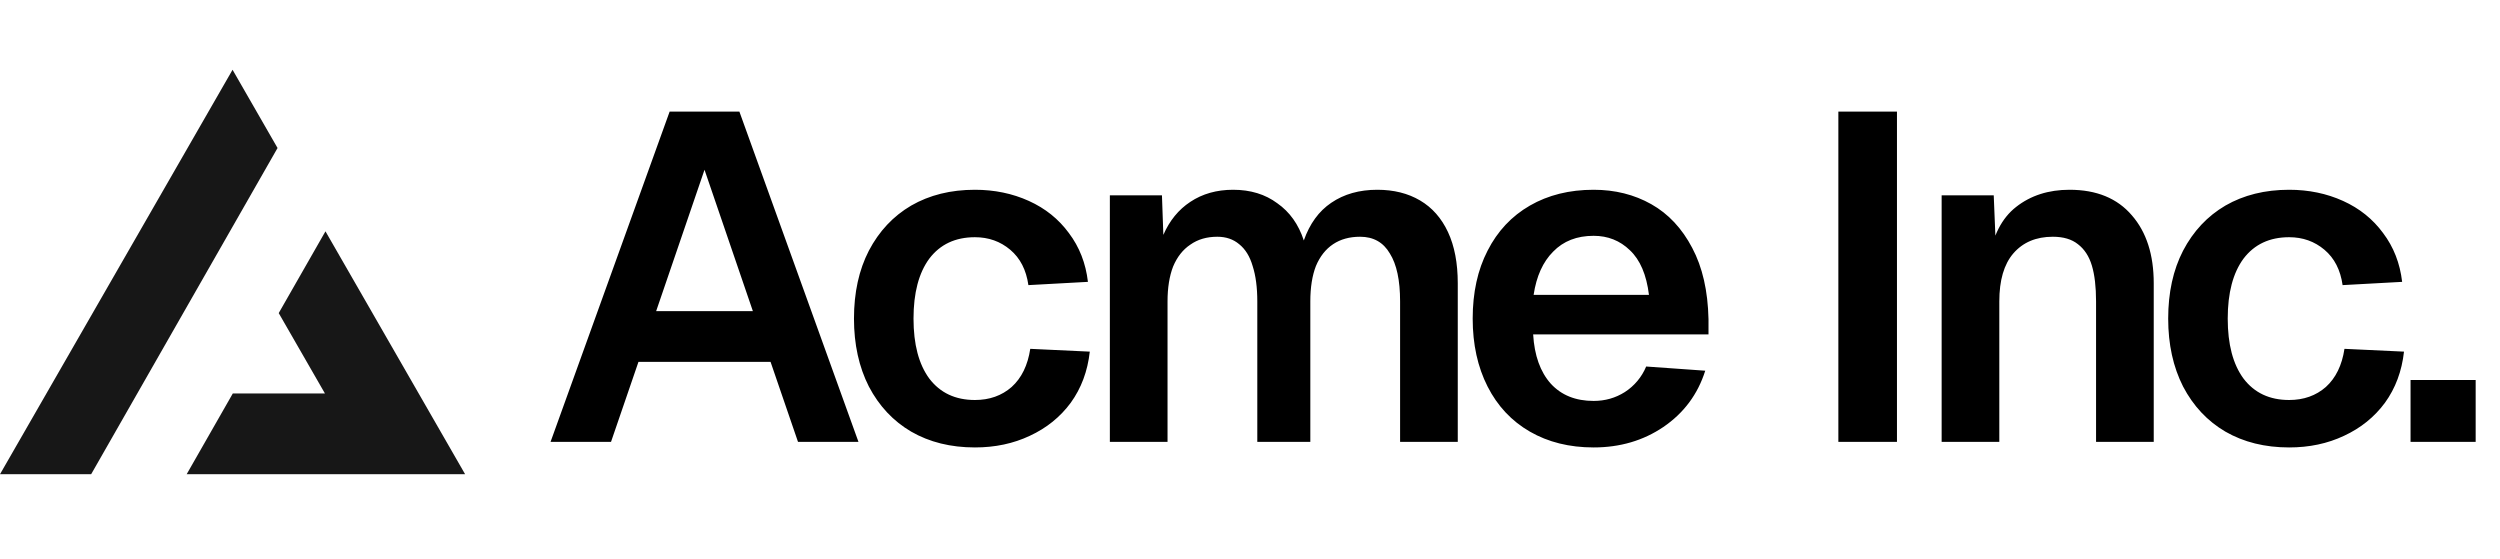
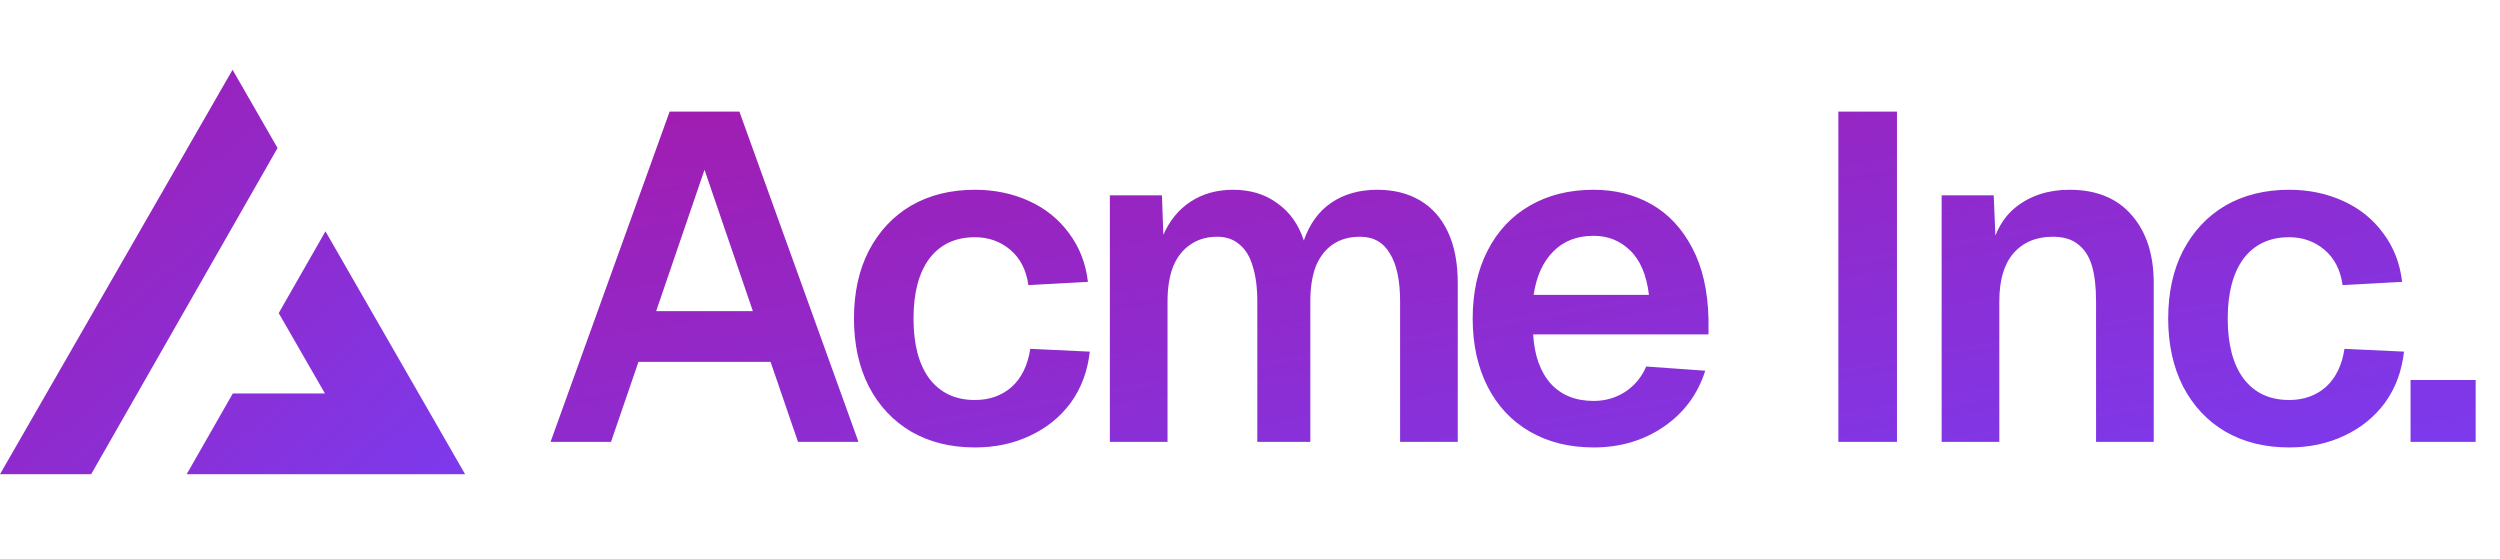
<svg xmlns="http://www.w3.org/2000/svg" width="215" height="48" fill="none">
-   <path fill="#000" d="M57.588 9.6h6L73.828 38h-5.2l-2.36-6.88h-11.36L52.548 38h-5.2l10.24-28.4Zm7.16 17.16-4.16-12.16-4.16 12.16h8.32Zm23.694-2.24c-.186-1.307-.706-2.32-1.56-3.04-.853-.72-1.866-1.08-3.04-1.08-1.68 0-2.986.613-3.92 1.84-.906 1.227-1.36 2.947-1.36 5.16s.454 3.933 1.36 5.16c.934 1.227 2.24 1.84 3.92 1.84 1.254 0 2.307-.373 3.16-1.12.854-.773 1.387-1.867 1.6-3.28l5.12.24c-.186 1.68-.733 3.147-1.64 4.4-.906 1.227-2.08 2.173-3.52 2.84-1.413.667-2.986 1-4.72 1-2.08 0-3.906-.453-5.48-1.36-1.546-.907-2.76-2.2-3.64-3.88-.853-1.68-1.28-3.627-1.28-5.84 0-2.24.427-4.187 1.28-5.84.88-1.68 2.094-2.973 3.64-3.88 1.574-.907 3.4-1.36 5.48-1.36 1.68 0 3.227.32 4.64.96 1.414.64 2.56 1.56 3.44 2.76.907 1.2 1.454 2.6 1.64 4.2l-5.12.28Zm11.486-7.72.12 3.4c.534-1.227 1.307-2.173 2.32-2.84 1.04-.693 2.267-1.04 3.68-1.04 1.494 0 2.76.387 3.8 1.16 1.067.747 1.827 1.813 2.28 3.2.507-1.44 1.294-2.52 2.36-3.24 1.094-.747 2.414-1.12 3.96-1.12 1.414 0 2.64.307 3.68.92s1.84 1.52 2.4 2.72c.56 1.2.84 2.667.84 4.4V38h-4.96V25.92c0-1.813-.293-3.187-.88-4.12-.56-.96-1.413-1.44-2.56-1.44-.906 0-1.68.213-2.32.64-.64.427-1.133 1.053-1.48 1.88-.32.827-.48 1.84-.48 3.04V38h-4.56V25.92c0-1.2-.133-2.213-.4-3.04-.24-.827-.626-1.453-1.16-1.88-.506-.427-1.133-.64-1.88-.64-.906 0-1.68.227-2.32.68-.64.427-1.133 1.053-1.48 1.88-.32.827-.48 1.827-.48 3V38h-4.96V16.8h4.48Zm26.723 10.6c0-2.24.427-4.187 1.28-5.84.854-1.68 2.067-2.973 3.64-3.88 1.574-.907 3.4-1.36 5.48-1.36 1.84 0 3.494.413 4.96 1.24 1.467.827 2.64 2.08 3.52 3.76.88 1.653 1.347 3.693 1.4 6.12v1.32h-15.08c.107 1.813.614 3.227 1.52 4.24.907.987 2.134 1.48 3.68 1.48.987 0 1.88-.253 2.68-.76a4.803 4.803 0 0 0 1.84-2.2l5.08.36c-.64 2.027-1.84 3.64-3.6 4.84-1.733 1.173-3.733 1.76-6 1.76-2.08 0-3.906-.453-5.48-1.36-1.573-.907-2.786-2.2-3.64-3.88-.853-1.68-1.28-3.627-1.28-5.84Zm15.16-2.04c-.213-1.733-.76-3.013-1.64-3.84-.853-.827-1.893-1.24-3.12-1.24-1.44 0-2.6.453-3.48 1.36-.88.88-1.44 2.12-1.68 3.72h9.92ZM163.139 9.6V38h-5.04V9.6h5.04Zm8.322 7.2.24 5.88-.64-.36c.32-2.053 1.094-3.56 2.32-4.52 1.254-.987 2.787-1.48 4.6-1.48 2.32 0 4.107.733 5.36 2.2 1.254 1.44 1.88 3.387 1.88 5.84V38h-4.96V25.92c0-1.253-.12-2.28-.36-3.08-.24-.8-.64-1.413-1.2-1.84-.533-.427-1.253-.64-2.16-.64-1.44 0-2.573.48-3.4 1.44-.8.933-1.2 2.307-1.2 4.12V38h-4.96V16.8h4.48Zm30.003 7.72c-.186-1.307-.706-2.32-1.56-3.04-.853-.72-1.866-1.08-3.04-1.08-1.68 0-2.986.613-3.92 1.84-.906 1.227-1.36 2.947-1.36 5.16s.454 3.933 1.36 5.16c.934 1.227 2.24 1.84 3.92 1.84 1.254 0 2.307-.373 3.16-1.12.854-.773 1.387-1.867 1.6-3.28l5.12.24c-.186 1.68-.733 3.147-1.64 4.4-.906 1.227-2.08 2.173-3.52 2.84-1.413.667-2.986 1-4.72 1-2.08 0-3.906-.453-5.48-1.36-1.546-.907-2.76-2.2-3.64-3.88-.853-1.68-1.28-3.627-1.28-5.84 0-2.24.427-4.187 1.28-5.84.88-1.68 2.094-2.973 3.64-3.88 1.574-.907 3.4-1.36 5.48-1.36 1.68 0 3.227.32 4.64.96 1.414.64 2.56 1.56 3.44 2.76.907 1.2 1.454 2.6 1.64 4.2l-5.12.28Zm11.443 8.16V38h-5.6v-5.32h5.6Z" />
-   <path fill="#171717" fill-rule="evenodd" d="m7.839 40.783 16.03-28.054L20 6 0 40.783h7.839Zm8.214 0H40L27.99 19.894l-4.02 7.032 3.976 6.914H20.02l-3.967 6.943Z" clip-rule="evenodd" />
+   <defs>
+     <linearGradient id="grad1" x1="0" y1="0" x2="1" y2="1">
+       <stop offset="0%" stop-color="#a21caf" />
+       <stop offset="100%" stop-color="#7c3aed" />
+     </linearGradient>
+   </defs>
+   <path fill="url(#grad1)" d="M57.588 9.6h6L73.828 38h-5.2l-2.36-6.88h-11.36L52.548 38h-5.2l10.24-28.4Zm7.16 17.16-4.16-12.16-4.16 12.16h8.32Zm23.694-2.24c-.186-1.307-.706-2.32-1.56-3.04-.853-.72-1.866-1.08-3.04-1.08-1.68 0-2.986.613-3.92 1.84-.906 1.227-1.36 2.947-1.36 5.16s.454 3.933 1.36 5.16c.934 1.227 2.24 1.84 3.92 1.84 1.254 0 2.307-.373 3.16-1.12.854-.773 1.387-1.867 1.6-3.28l5.12.24c-.186 1.68-.733 3.147-1.64 4.4-.906 1.227-2.08 2.173-3.52 2.84-1.413.667-2.986 1-4.72 1-2.08 0-3.906-.453-5.48-1.36-1.546-.907-2.76-2.2-3.64-3.88-.853-1.68-1.28-3.627-1.28-5.84 0-2.24.427-4.187 1.28-5.84.88-1.68 2.094-2.973 3.64-3.88 1.574-.907 3.4-1.36 5.48-1.36 1.68 0 3.227.32 4.64.96 1.414.64 2.56 1.56 3.44 2.76.907 1.2 1.454 2.6 1.64 4.2l-5.12.28Zm11.486-7.72.12 3.4c.534-1.227 1.307-2.173 2.32-2.84 1.04-.693 2.267-1.04 3.68-1.04 1.494 0 2.76.387 3.8 1.16 1.067.747 1.827 1.813 2.28 3.2.507-1.44 1.294-2.52 2.36-3.24 1.094-.747 2.414-1.12 3.96-1.12 1.414 0 2.64.307 3.68.92s1.84 1.52 2.4 2.72c.56 1.2.84 2.667.84 4.4V38h-4.96V25.92c0-1.813-.293-3.187-.88-4.12-.56-.96-1.413-1.44-2.56-1.44-.906 0-1.68.213-2.32.64-.64.427-1.133 1.053-1.48 1.88-.32.827-.48 1.84-.48 3.04V38h-4.56V25.92c0-1.2-.133-2.213-.4-3.04-.24-.827-.626-1.453-1.16-1.88-.506-.427-1.133-.64-1.88-.64-.906 0-1.68.227-2.32.68-.64.427-1.133 1.053-1.48 1.88-.32.827-.48 1.827-.48 3V38h-4.96V16.8h4.48Zm26.723 10.6c0-2.24.427-4.187 1.28-5.84.854-1.68 2.067-2.973 3.64-3.88 1.574-.907 3.4-1.36 5.48-1.36 1.84 0 3.494.413 4.96 1.24 1.467.827 2.64 2.08 3.52 3.76.88 1.653 1.347 3.693 1.4 6.12v1.32h-15.08c.107 1.813.614 3.227 1.52 4.24.907.987 2.134 1.48 3.68 1.48.987 0 1.88-.253 2.68-.76a4.803 4.803 0 0 0 1.84-2.2l5.08.36c-.64 2.027-1.84 3.64-3.6 4.84-1.733 1.173-3.733 1.76-6 1.76-2.08 0-3.906-.453-5.48-1.36-1.573-.907-2.786-2.2-3.64-3.88-.853-1.68-1.28-3.627-1.28-5.84Zm15.16-2.04c-.213-1.733-.76-3.013-1.64-3.84-.853-.827-1.893-1.24-3.12-1.24-1.44 0-2.6.453-3.48 1.36-.88.88-1.44 2.12-1.68 3.72h9.92ZM163.139 9.6V38h-5.04V9.6h5.04Zm8.322 7.2.24 5.88-.64-.36c.32-2.053 1.094-3.56 2.32-4.52 1.254-.987 2.787-1.48 4.6-1.48 2.32 0 4.107.733 5.36 2.2 1.254 1.44 1.88 3.387 1.88 5.84V38h-4.96V25.92c0-1.253-.12-2.28-.36-3.08-.24-.8-.64-1.413-1.2-1.84-.533-.427-1.253-.64-2.16-.64-1.44 0-2.573.48-3.4 1.44-.8.933-1.2 2.307-1.2 4.12V38h-4.96V16.8h4.48Zm30.003 7.72c-.186-1.307-.706-2.32-1.56-3.04-.853-.72-1.866-1.08-3.04-1.08-1.68 0-2.986.613-3.92 1.84-.906 1.227-1.36 2.947-1.36 5.16s.454 3.933 1.36 5.16c.934 1.227 2.24 1.84 3.92 1.84 1.254 0 2.307-.373 3.16-1.12.854-.773 1.387-1.867 1.6-3.28l5.12.24c-.186 1.68-.733 3.147-1.64 4.4-.906 1.227-2.08 2.173-3.52 2.84-1.413.667-2.986 1-4.72 1-2.08 0-3.906-.453-5.48-1.36-1.546-.907-2.76-2.2-3.64-3.88-.853-1.68-1.28-3.627-1.28-5.84 0-2.24.427-4.187 1.28-5.84.88-1.68 2.094-2.973 3.64-3.88 1.574-.907 3.4-1.36 5.48-1.36 1.68 0 3.227.32 4.64.96 1.414.64 2.56 1.56 3.44 2.76.907 1.2 1.454 2.6 1.64 4.2l-5.12.28Zm11.443 8.16V38h-5.6v-5.32h5.6Z" />
+   <path fill="url(#grad1)" fill-rule="evenodd" d="m7.839 40.783 16.03-28.054L20 6 0 40.783h7.839Zm8.214 0H40L27.99 19.894l-4.02 7.032 3.976 6.914H20.02l-3.967 6.943Z" clip-rule="evenodd" />
</svg>
